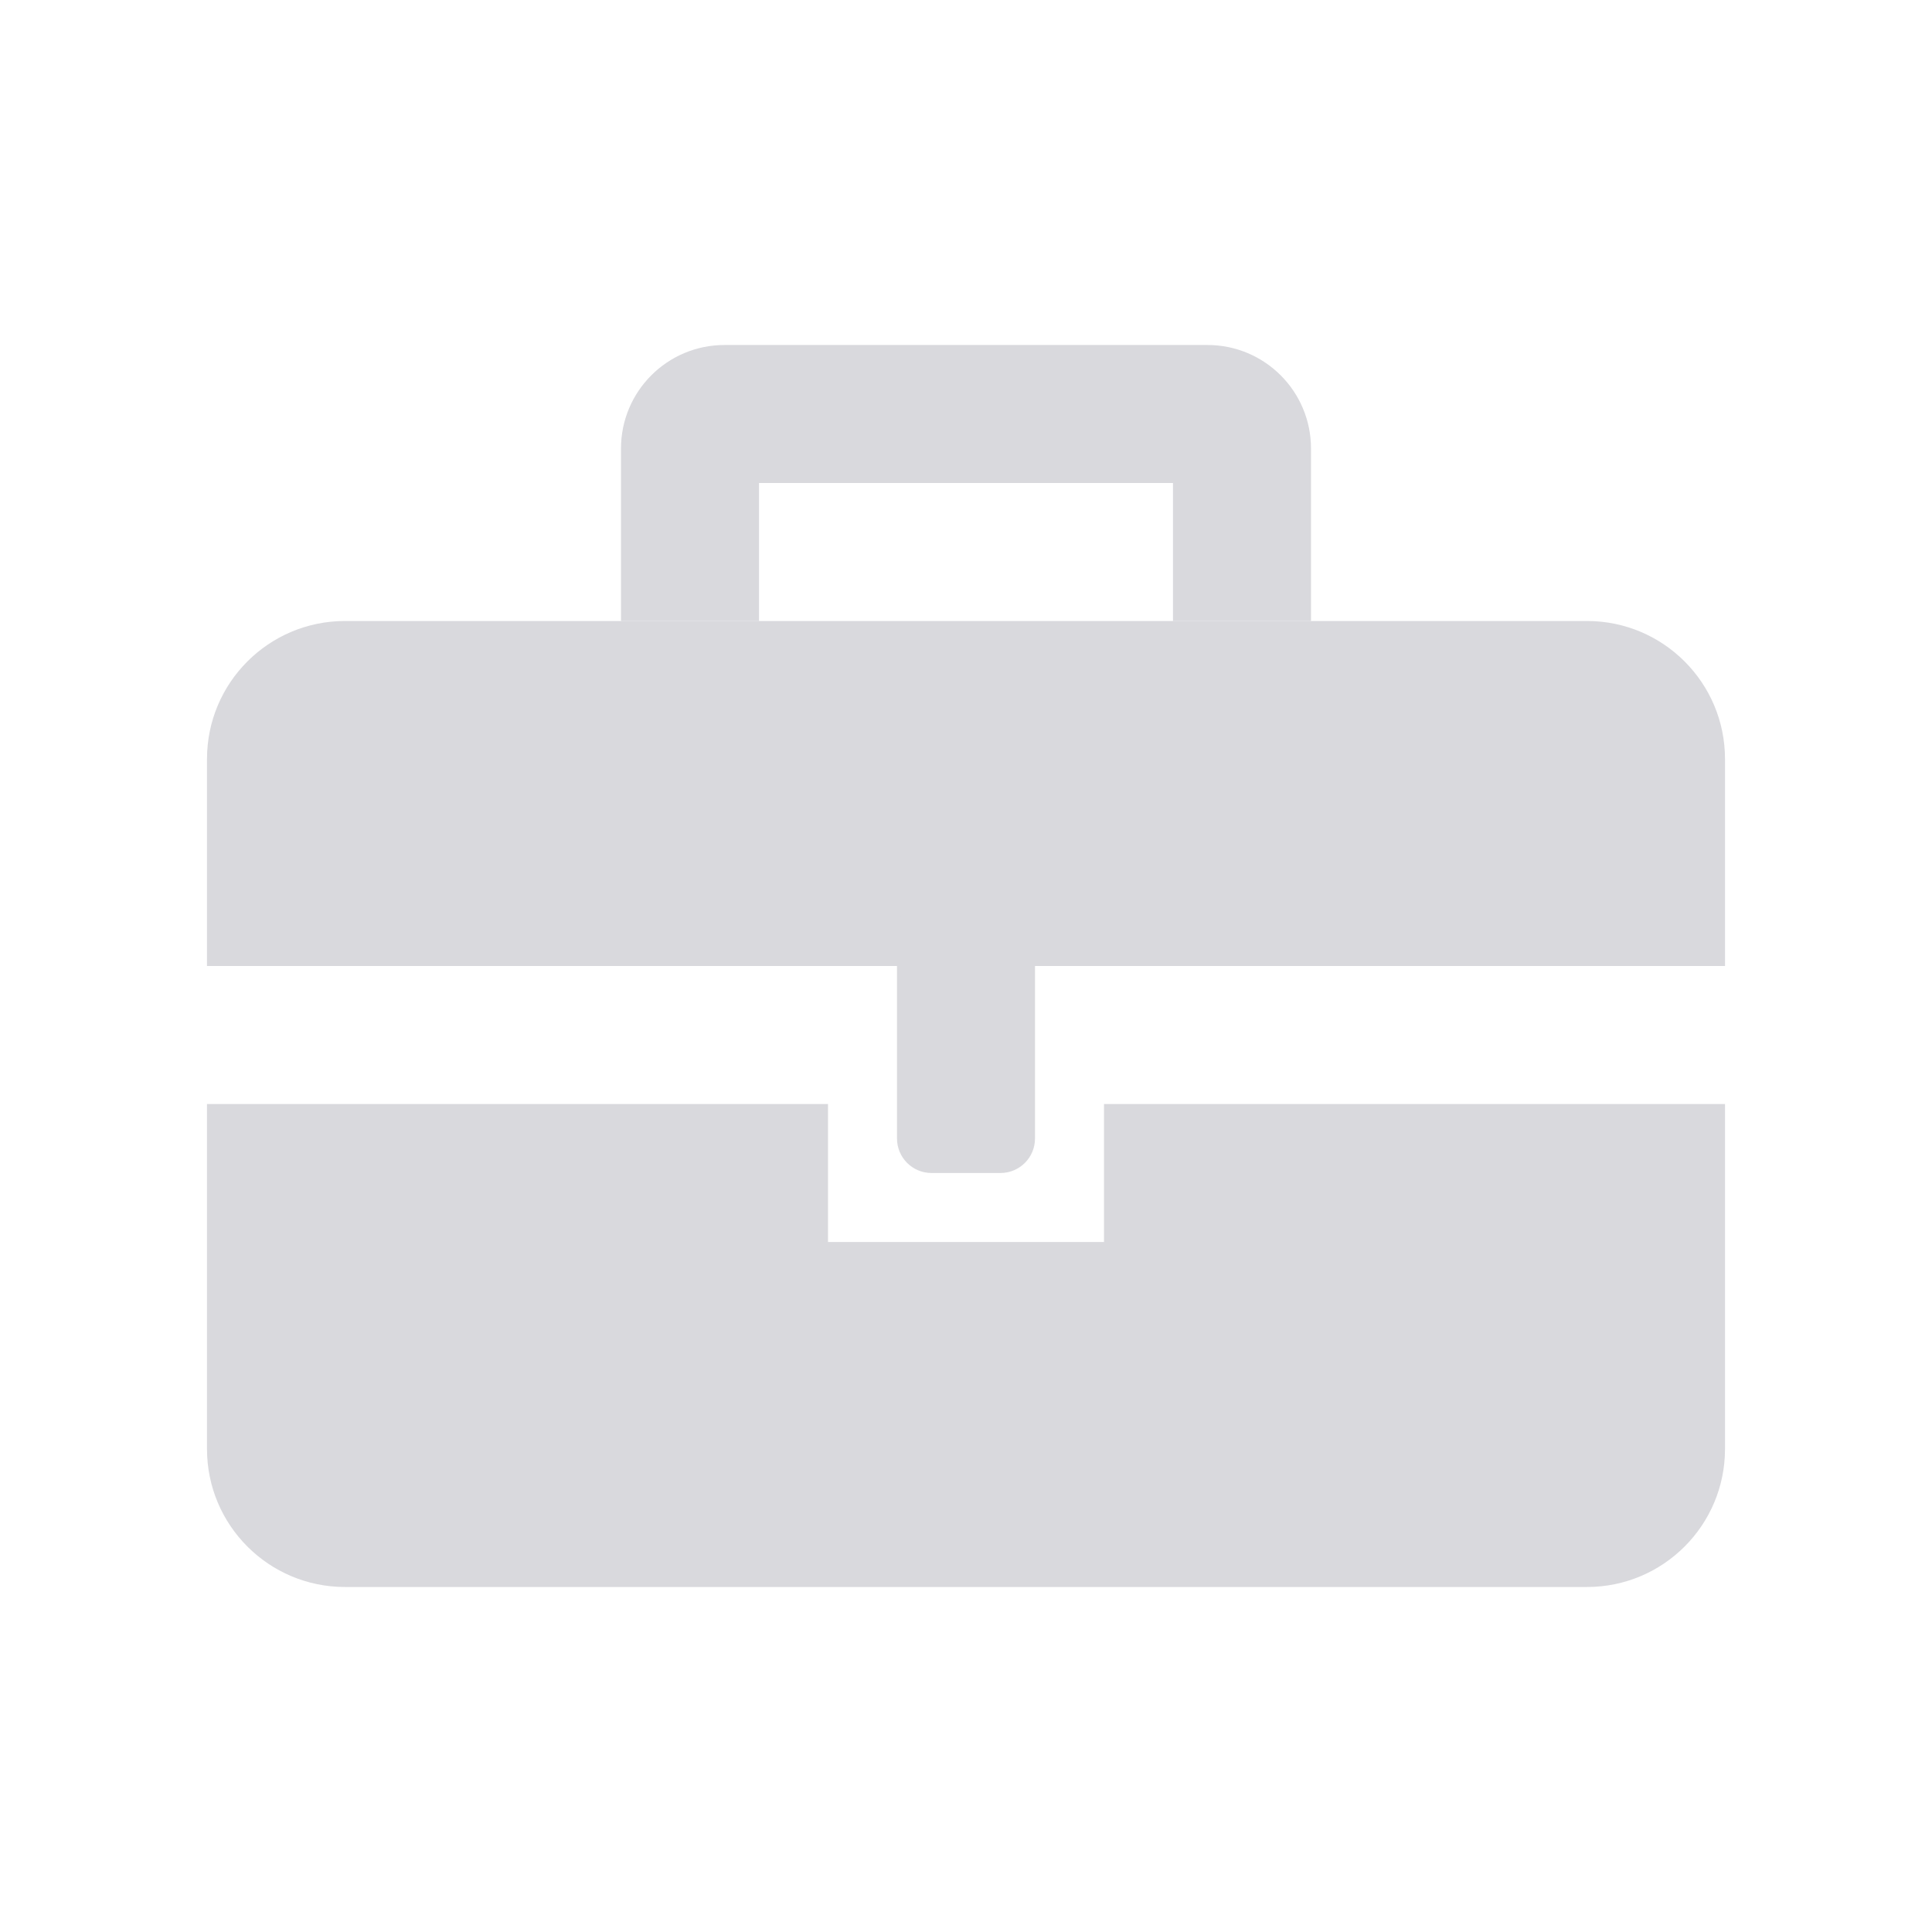
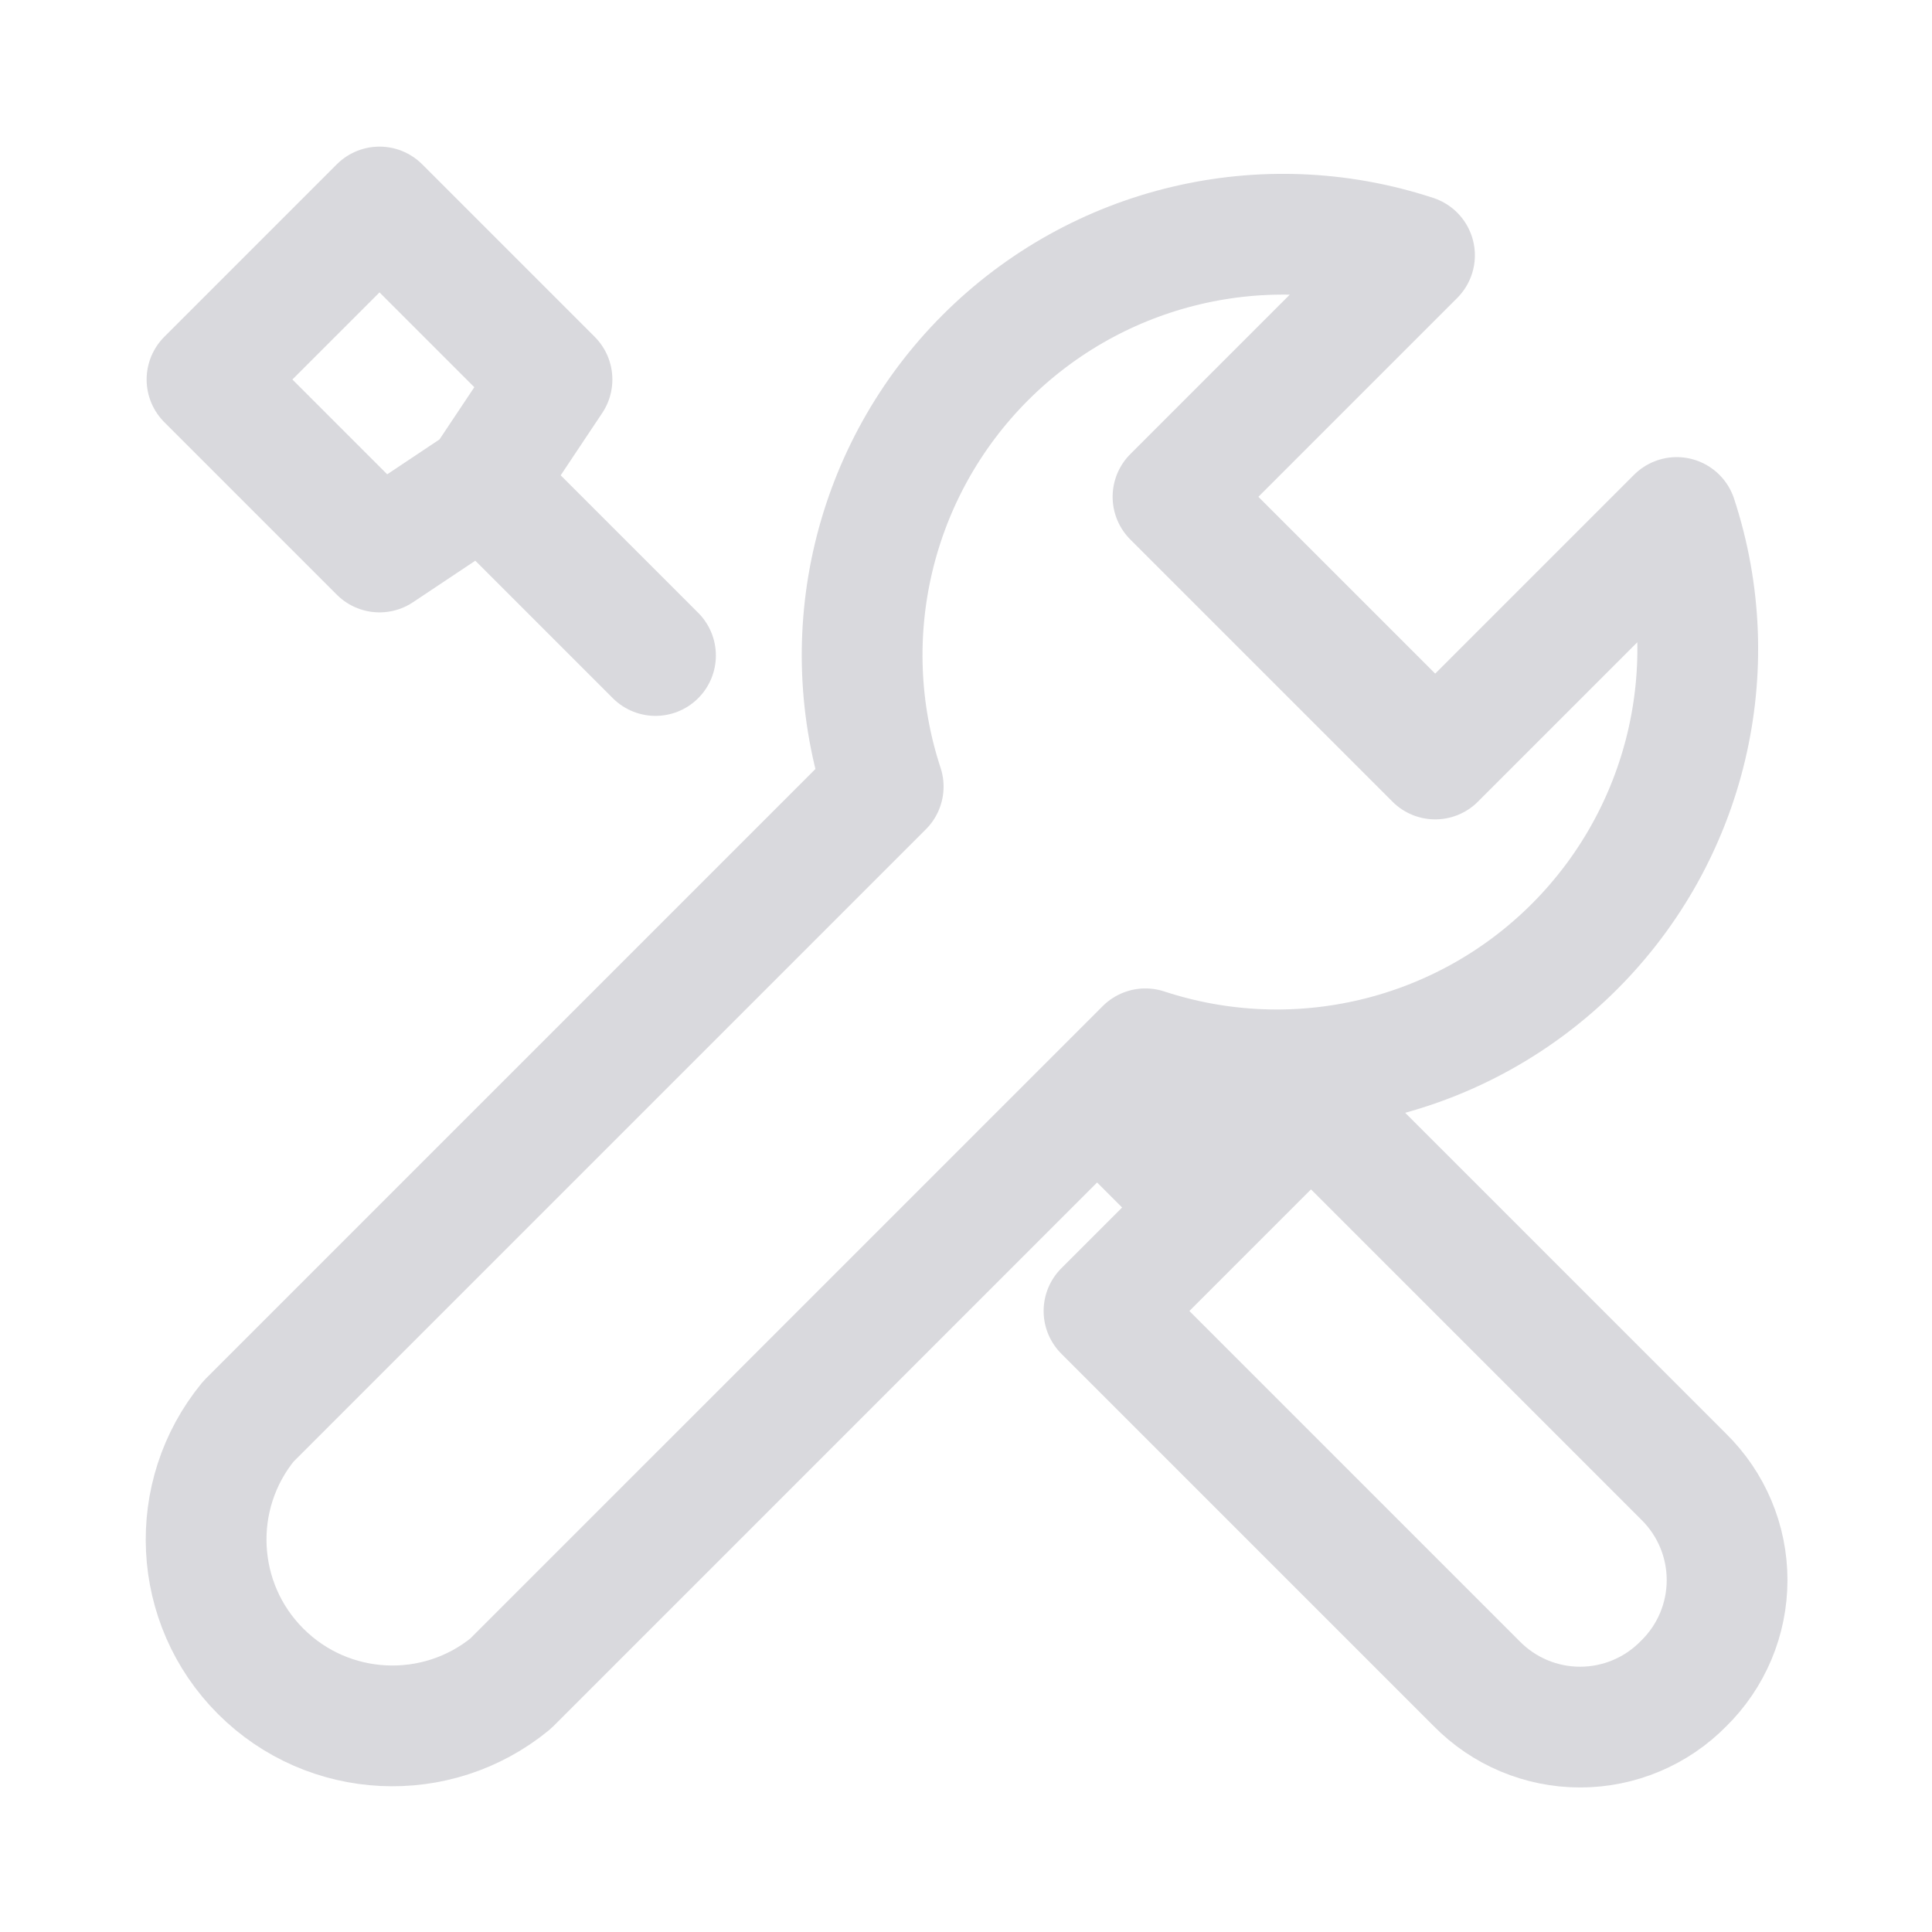
- <svg xmlns="http://www.w3.org/2000/svg" viewBox="0 0 28 28" fill="#d9d9dd">
-   <path d="M9 9V6.5A1.5 1.5 0 0 1 10.5 5h7A1.5 1.5 0 0 1 19 6.5V9h-2V7h-6v2z" />
-   <path d="M5 9h18a2 2 0 0 1 2 2v3H3v-3a2 2 0 0 1 2-2z" />
-   <path d="M3 16h9v2h4v-2h9v5a2 2 0 0 1-2 2H5a2 2 0 0 1-2-2z" />
-   <rect x="13" y="13" width="2" height="4" rx=".5" />
+ <svg xmlns="http://www.w3.org/2000/svg" viewBox="0 0 28 28" fill="none" stroke="#d9d9dd" stroke-width="1.75" stroke-linecap="round" stroke-linejoin="round">
+   <path d="M9.5 9.5 7 7m0 0L5.5 8 3 5.5 5.5 3 8 5.5 7 7" />
+   <path d="m16 16 1.5 1.5m0 0 1.5-1.5 5.4 5.4a2.1 2.1 0 0 1 0 3 2.1 2.1 0 0 1-3 0L16 19z" />
+   <path d="M20.5 3.7 17 7.2l3.8 3.8 3.5-3.5a6.1 6.1 0 0 1-7.7 7.7l-9.2 9.2a2.7 2.7 0 0 1-3.8-3.8l9.2-9.2a6.1 6.1 0 0 1 7.7-7.7Z" />
</svg>
